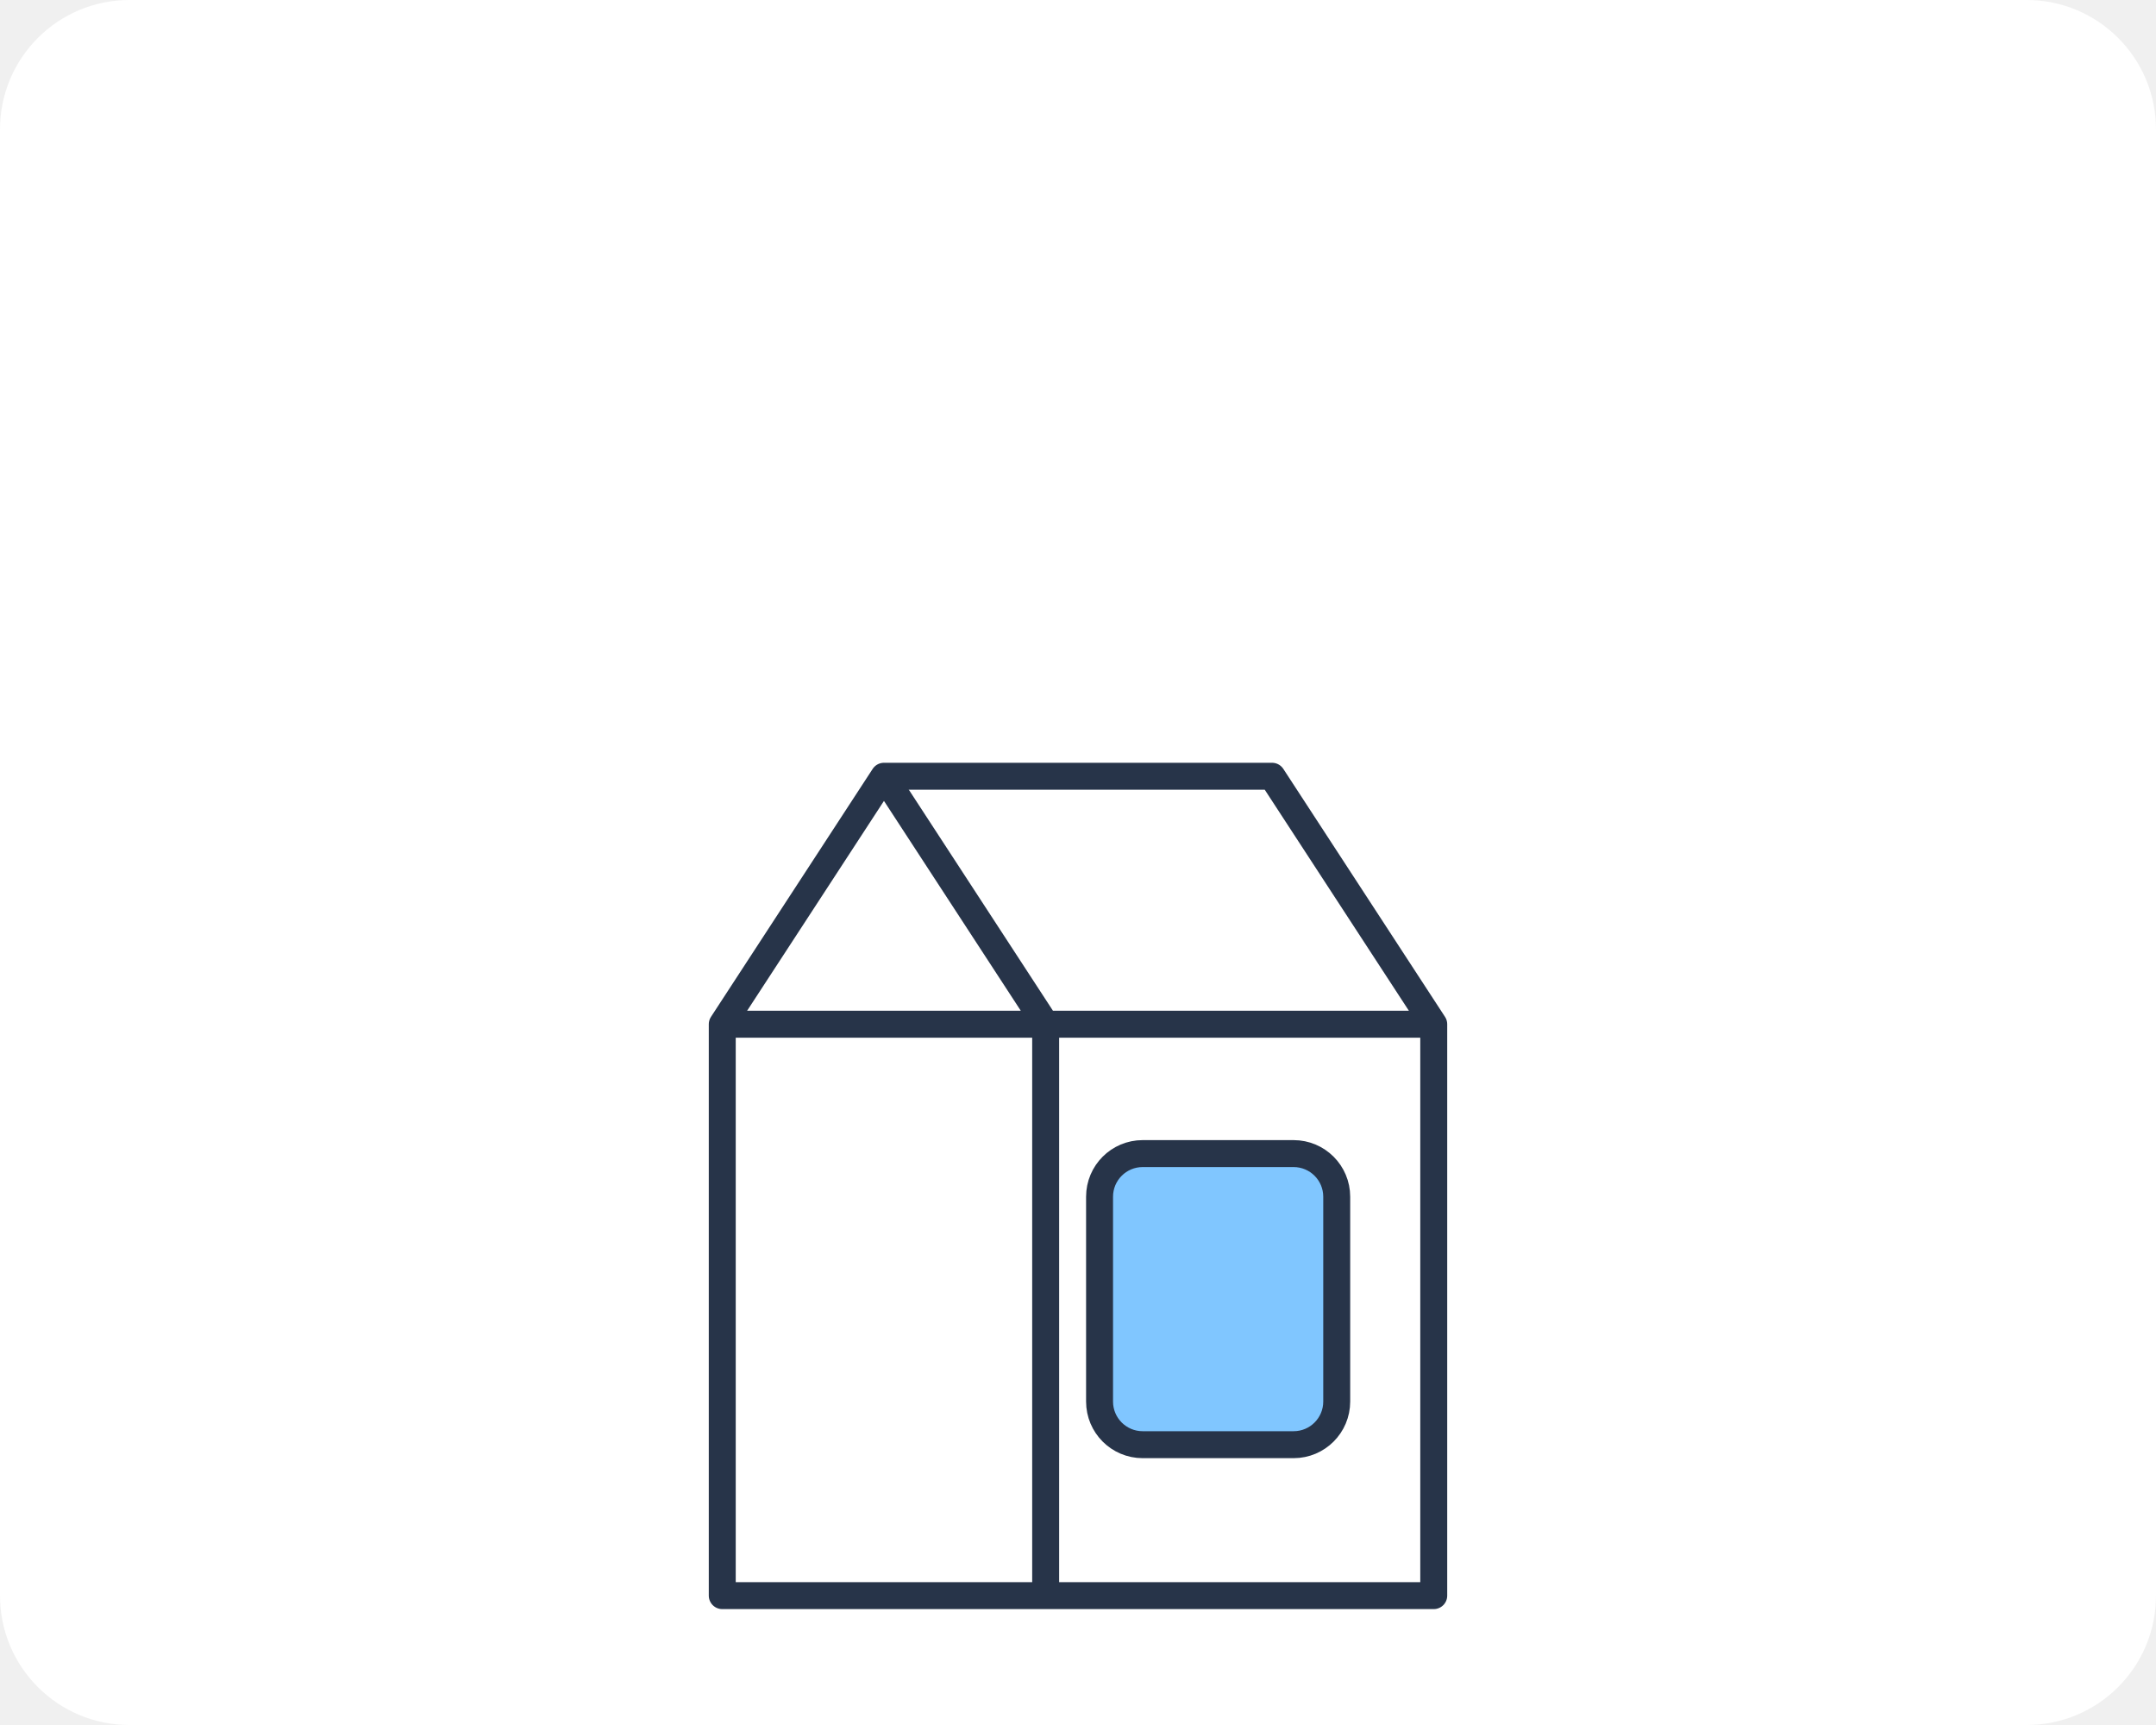
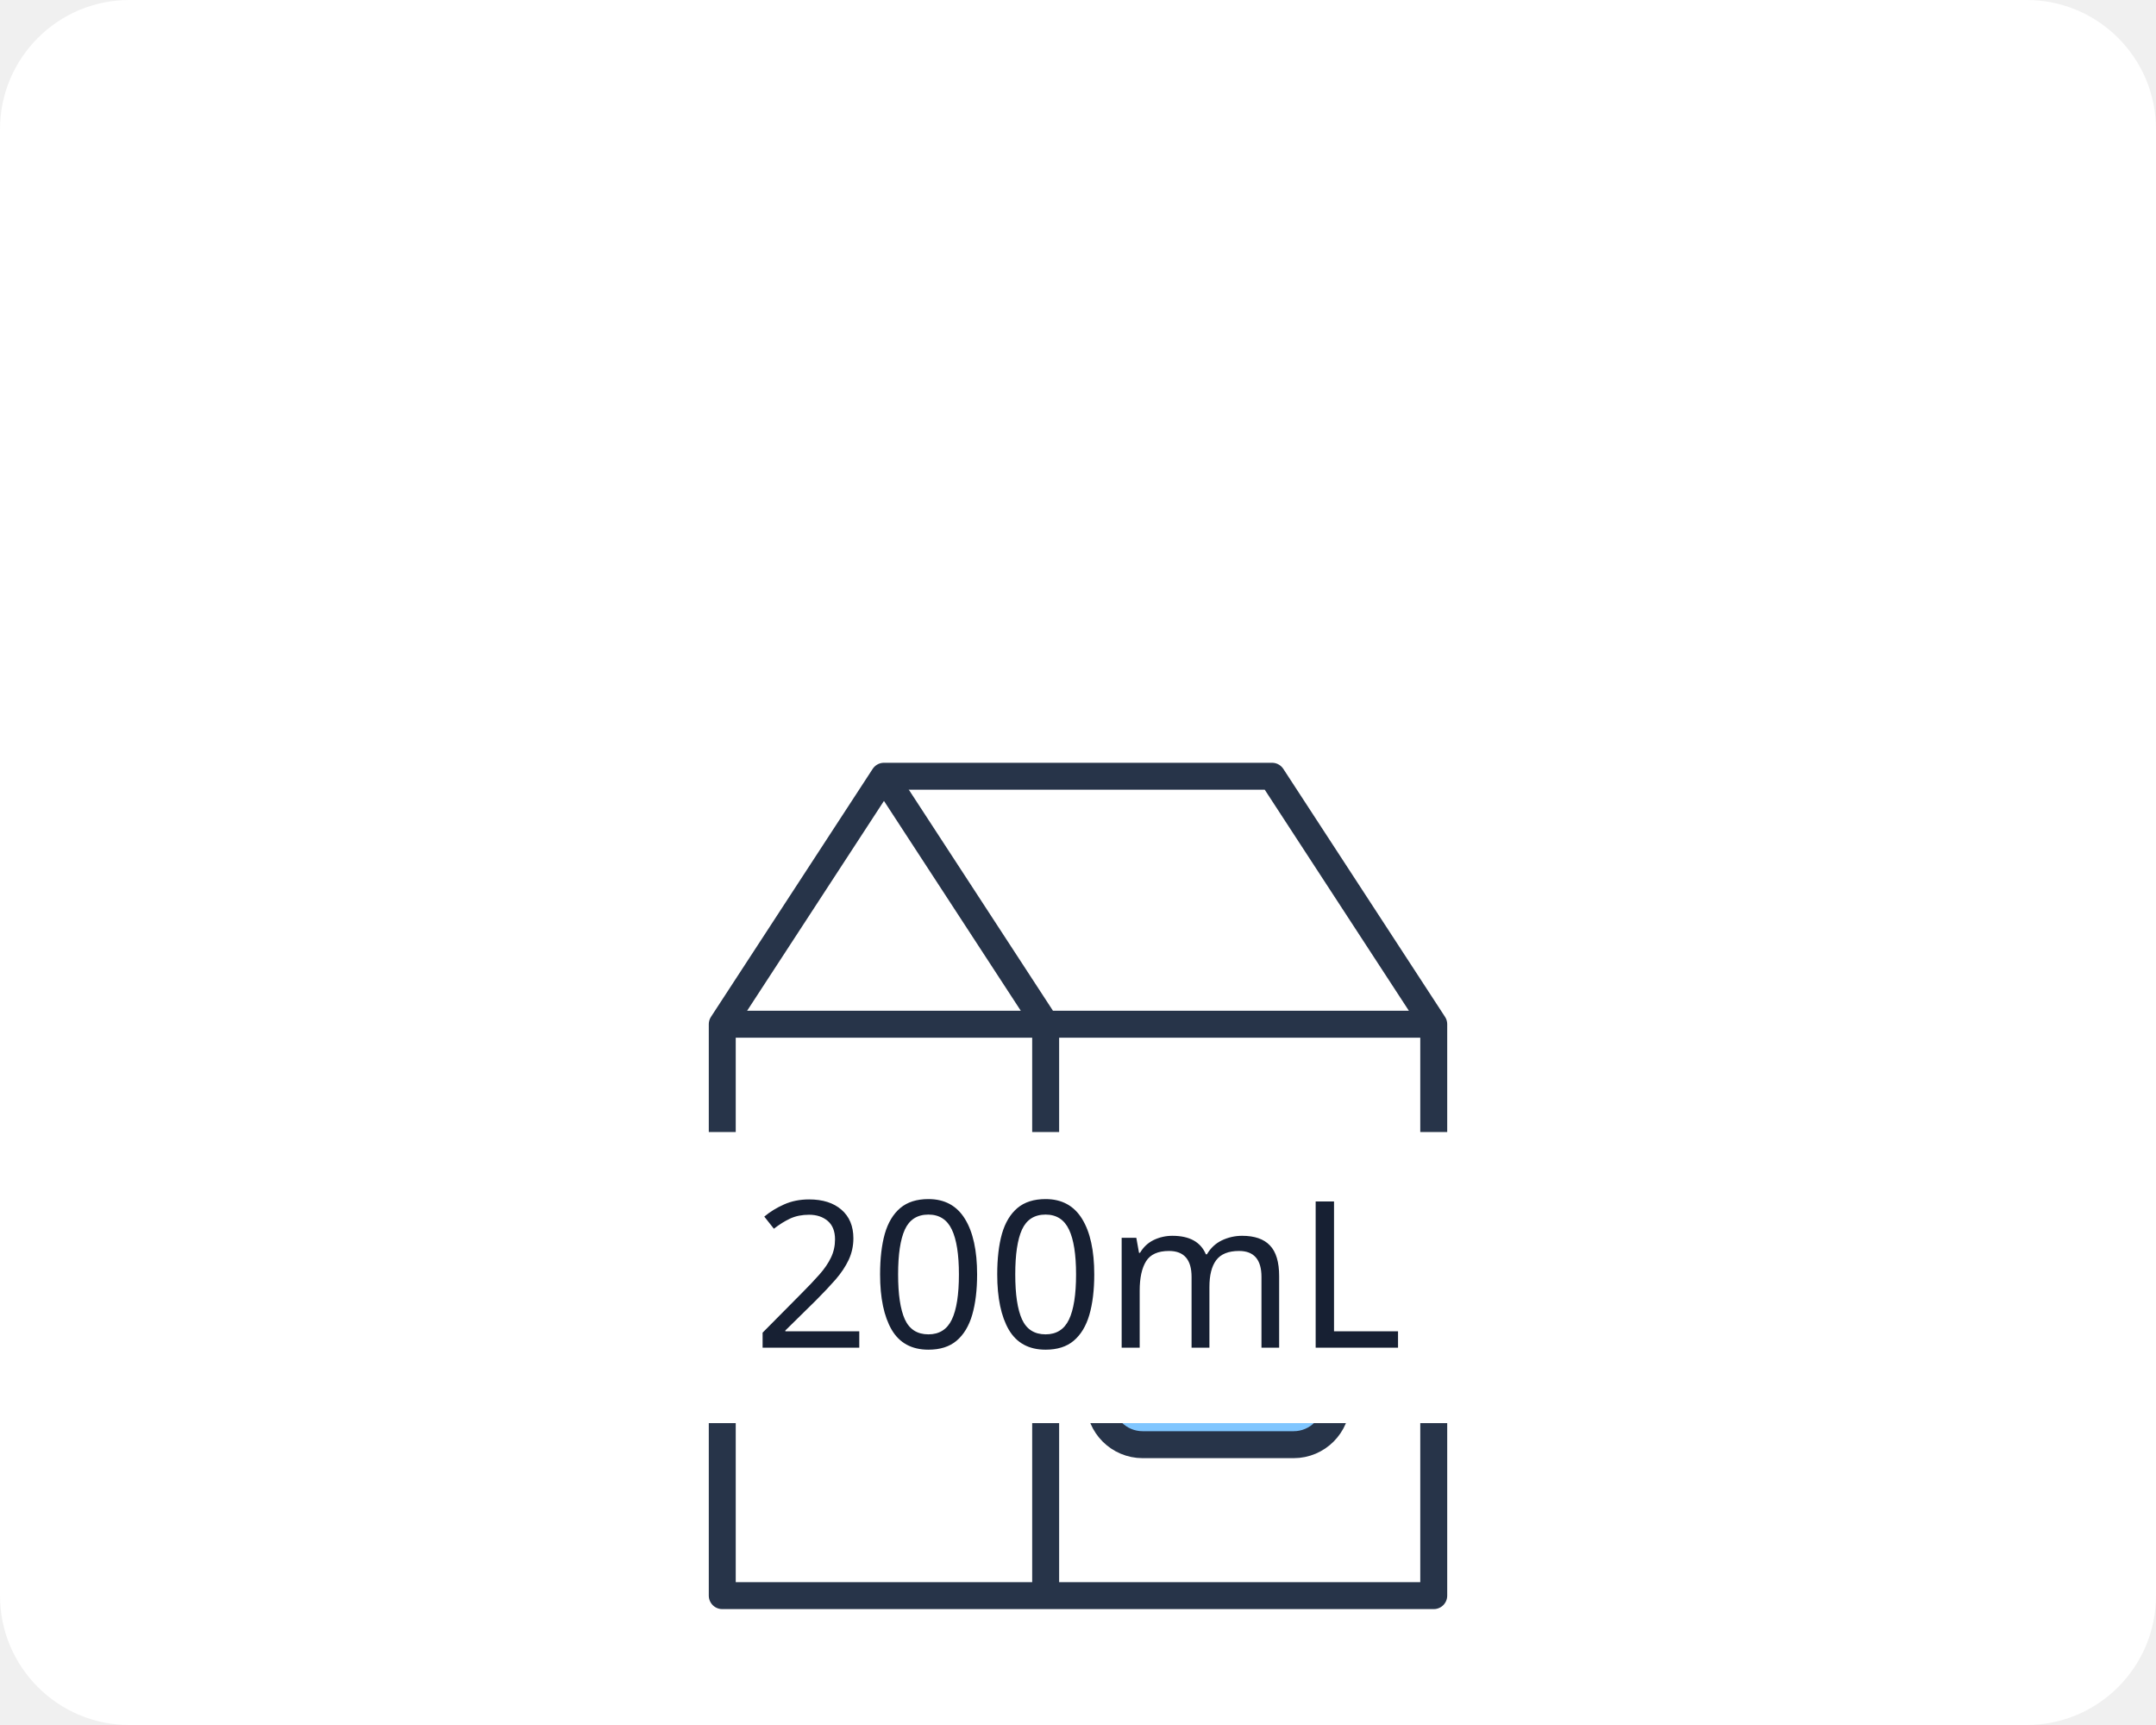
<svg xmlns="http://www.w3.org/2000/svg" width="200" height="160" viewBox="0 0 200 160" role="img" aria-label="きゅうしょくの 小さな 牛乳パック">
  <defs />
  <rect width="100%" height="100%" rx="12" fill="#fff" />
  <g fill="#172033" font-family="sans-serif">
    <path d="M67 95L82 72H118L133 95V148H67Z" fill="#fff" stroke="#273449" stroke-width="2.5" stroke-linejoin="round" />
    <path d="M67 95H133M82 72L97 95V148" fill="none" stroke="#273449" stroke-width="2.5" stroke-linejoin="round" />
    <rect x="102" y="107" width="22" height="27" rx="4" fill="#80c6ff" stroke="#273449" stroke-width="2.5" stroke-linejoin="round" />
+     <rect x="40" y="105" width="120" height="27" fill="white" />
+     <text x="100" y="125" text-anchor="middle" font-size="19">200mL</text>
  </g>
</svg>
